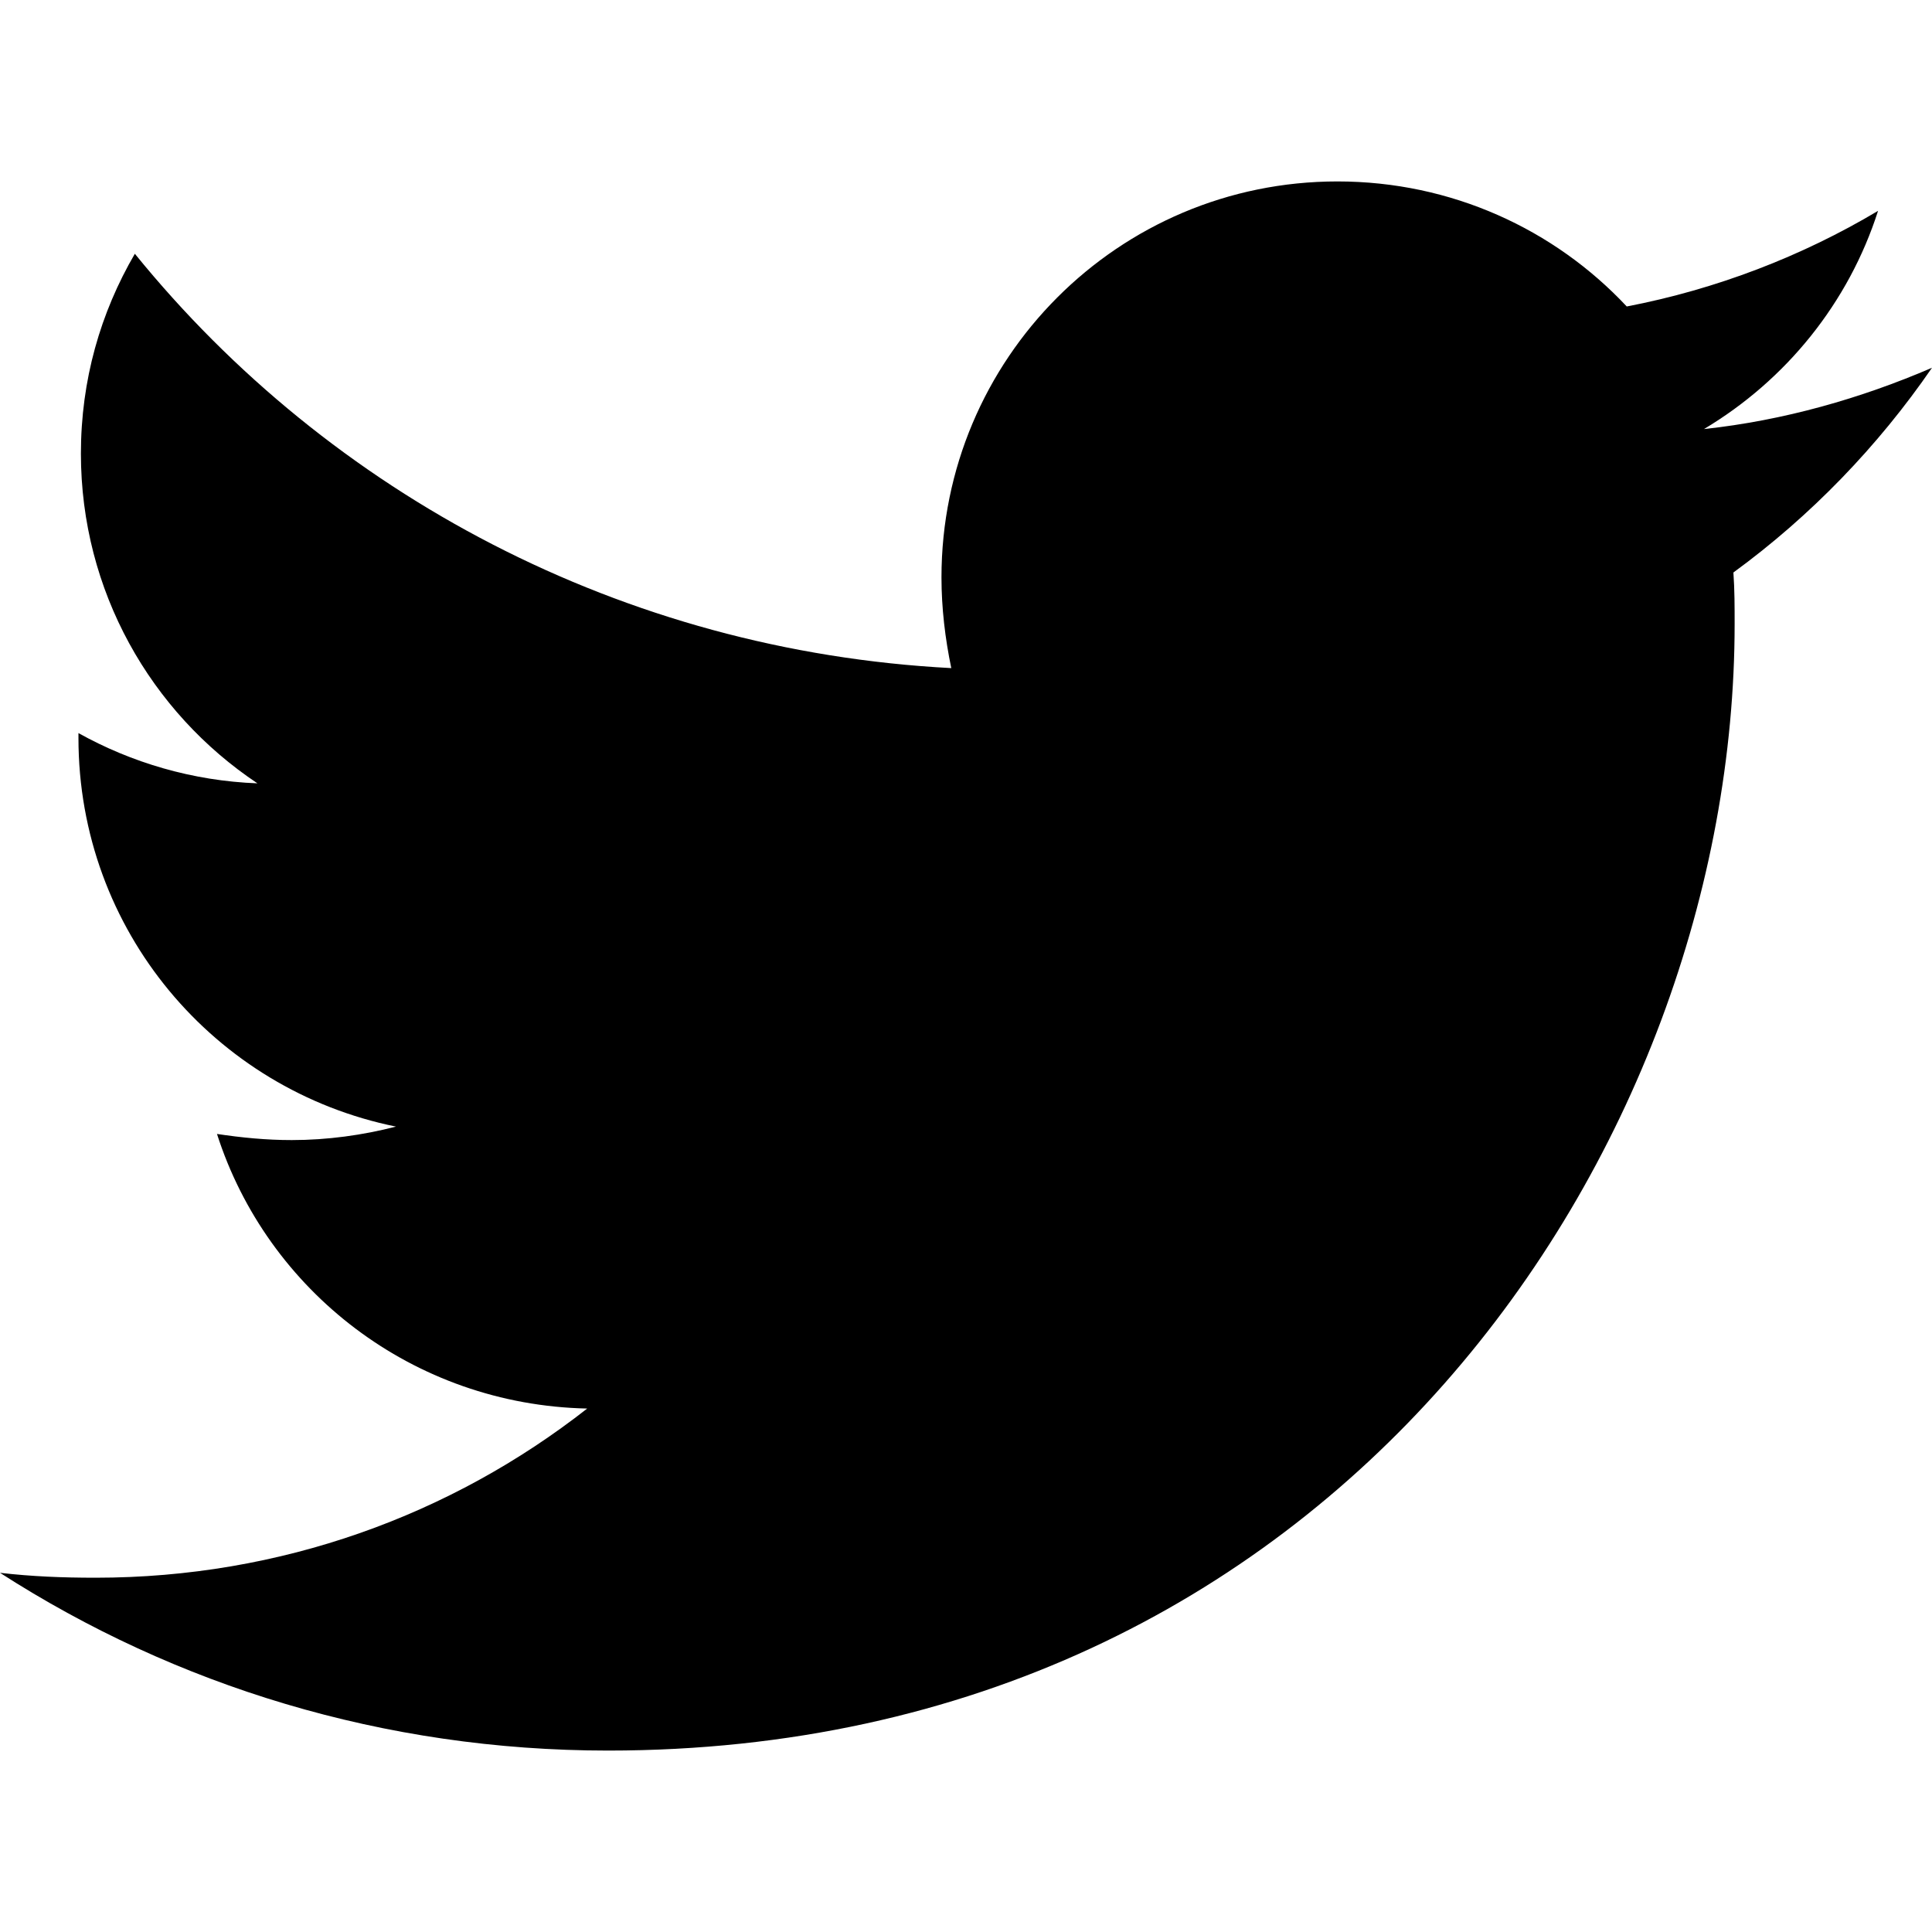
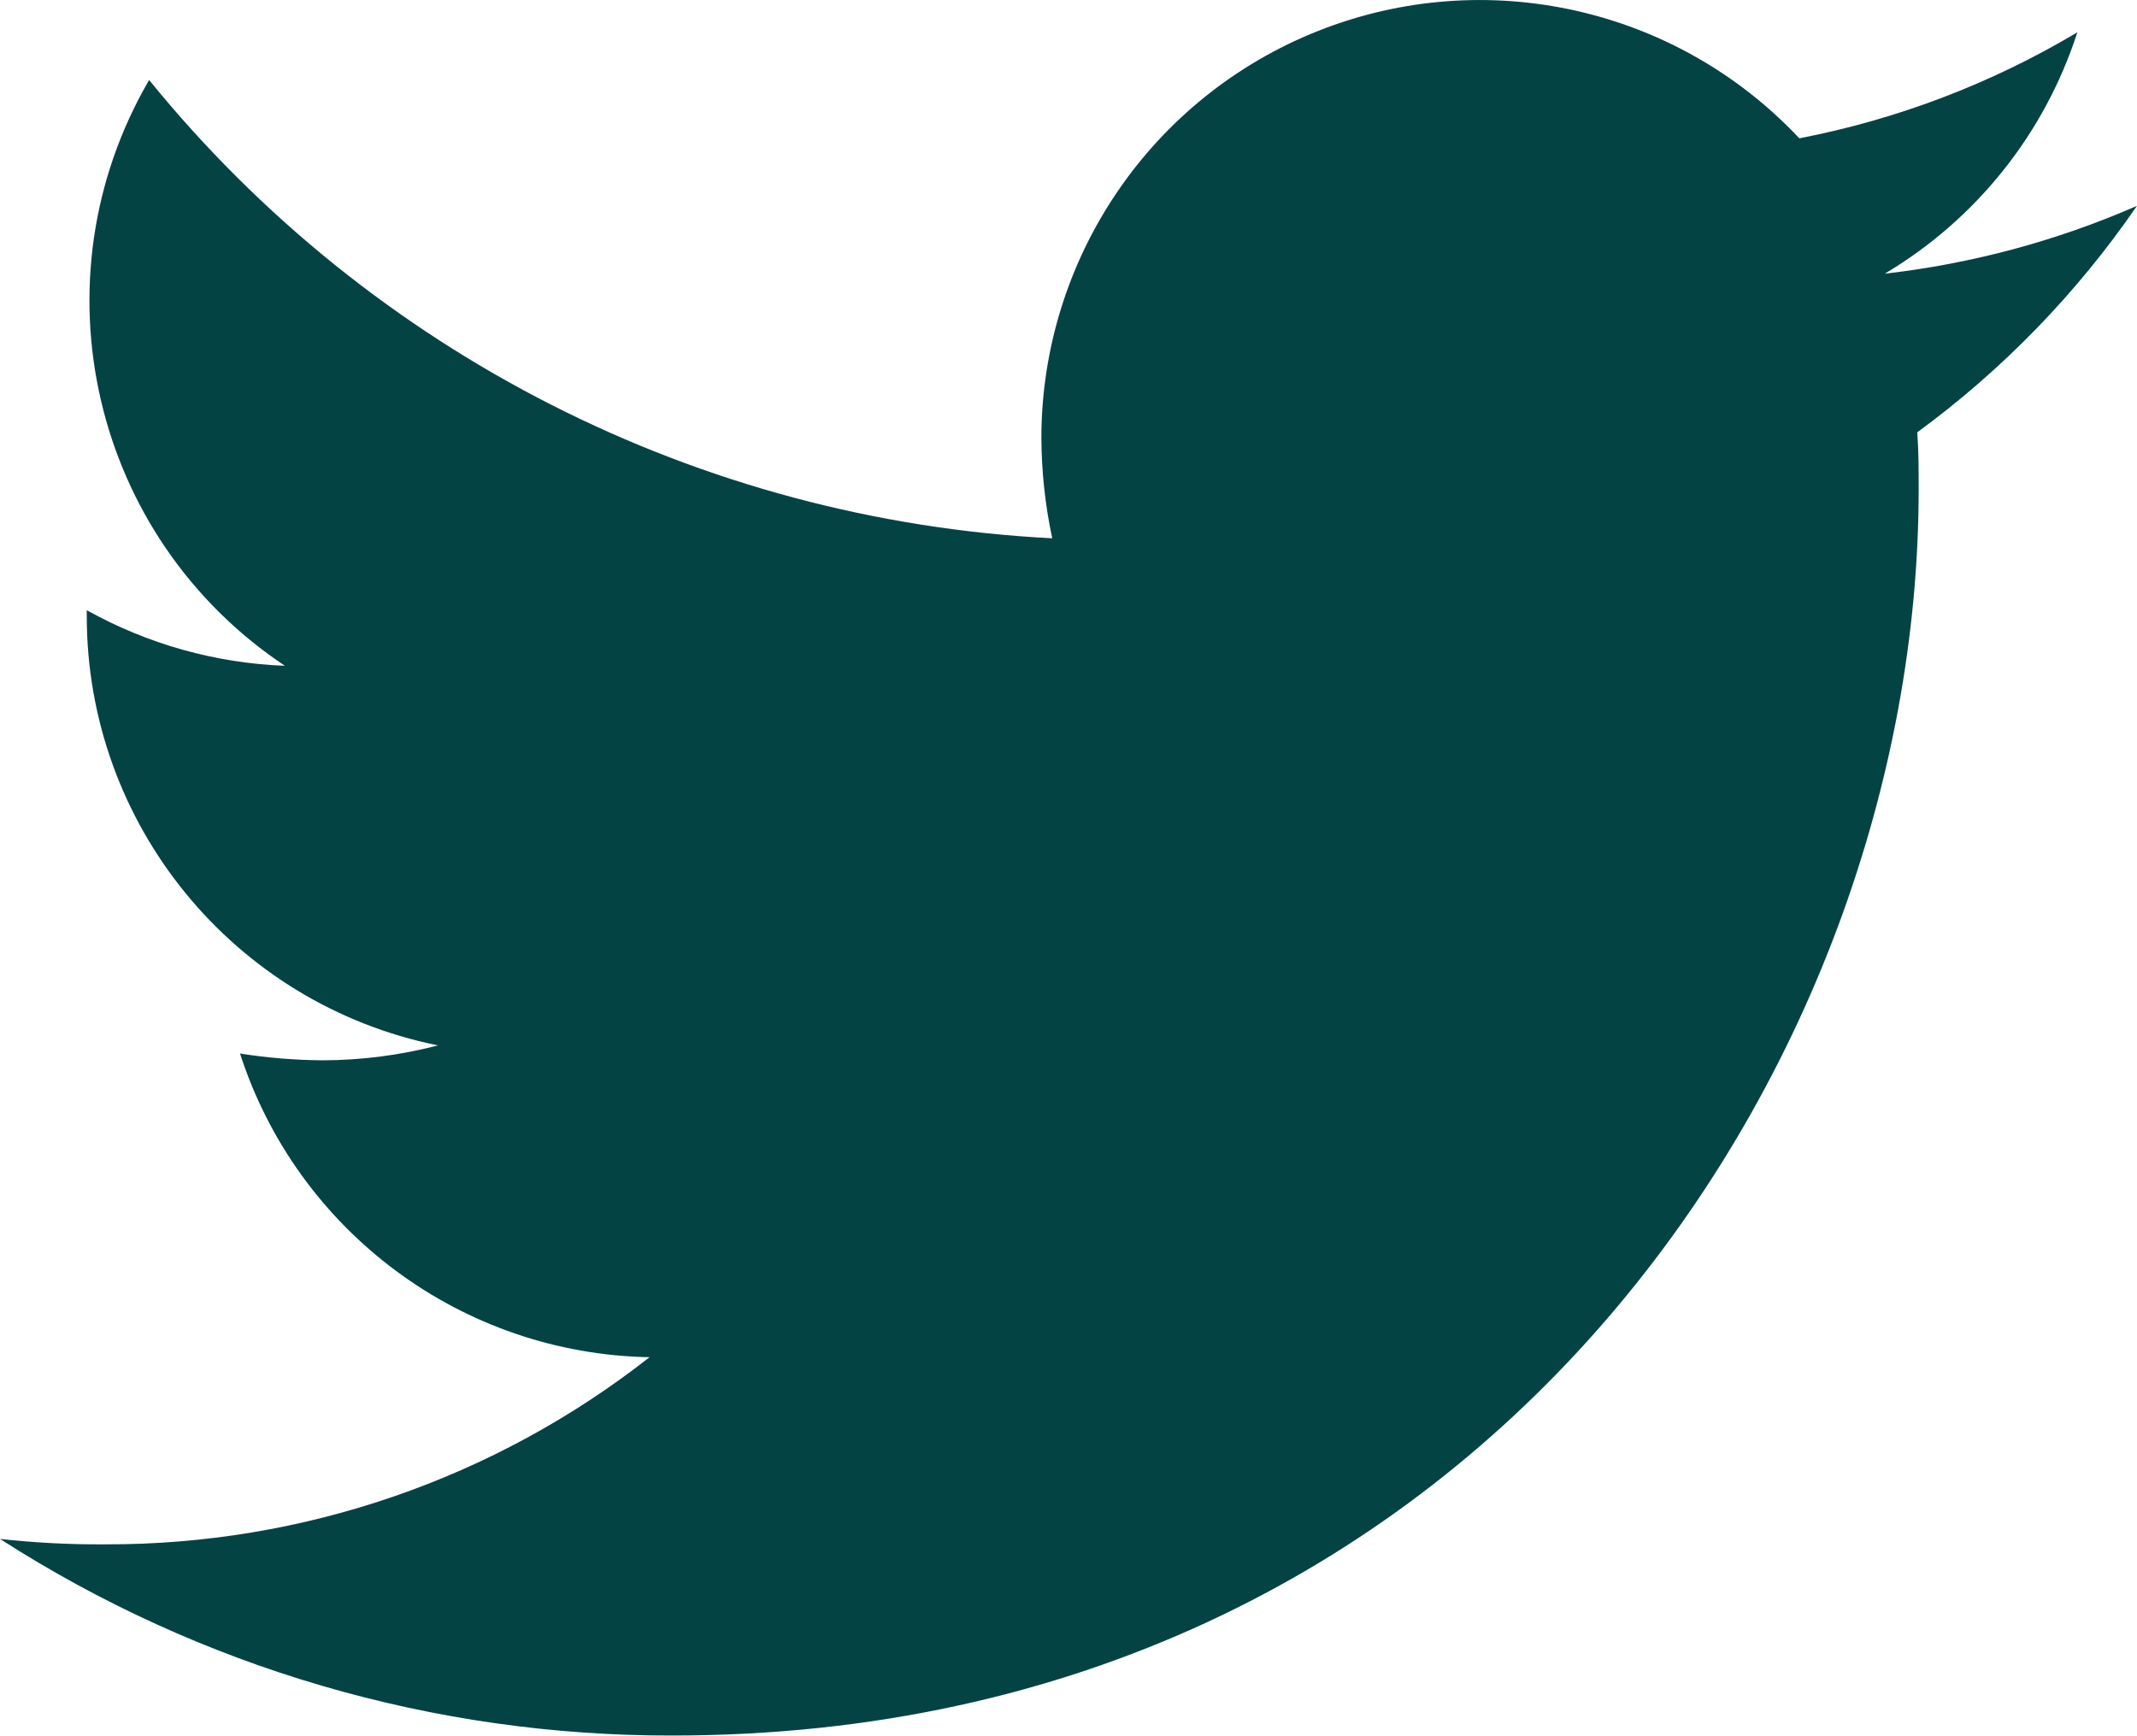
- <svg xmlns="http://www.w3.org/2000/svg" viewBox="0 0 512 512">
-   <path d="M459.37 151.716c.325 4.548.325 9.097.325 13.645 0 138.72-105.583 298.558-298.558 298.558-59.452 0-114.68-17.219-161.137-47.106 8.447.974 16.568 1.299 25.34 1.299 49.055 0 94.213-16.568 130.274-44.832-46.132-.975-84.792-31.188-98.112-72.772 6.498.974 12.995 1.624 19.818 1.624 9.421 0 18.843-1.3 27.614-3.573-48.081-9.747-84.143-51.98-84.143-102.985v-1.299c13.969 7.797 30.214 12.67 47.431 13.319-28.264-18.843-46.781-51.005-46.781-87.391 0-19.492 5.197-37.36 14.294-52.954 51.655 63.675 129.3 105.258 216.365 109.807-1.624-7.797-2.599-15.918-2.599-24.04 0-57.828 46.782-104.934 104.934-104.934 30.213 0 57.502 12.67 76.67 33.137 23.715-4.548 46.456-13.32 66.599-25.34-7.798 24.366-24.366 44.833-46.132 57.827 21.117-2.273 41.584-8.122 60.426-16.243-14.292 20.791-32.161 39.308-52.628 54.253z" />
+ <svg xmlns="http://www.w3.org/2000/svg" width="47.459" height="38.545" viewBox="0 0 47.459 38.545">
+   <path id="twitter" d="M42.58,57.688c.03.422.03.843.03,1.265,0,12.858-9.787,27.674-27.674,27.674A27.487,27.487,0,0,1,0,82.261a20.121,20.121,0,0,0,2.349.12,19.48,19.48,0,0,0,12.076-4.156A9.744,9.744,0,0,1,5.33,71.48a12.267,12.267,0,0,0,1.837.151,10.288,10.288,0,0,0,2.56-.331,9.728,9.728,0,0,1-7.8-9.546v-.12a9.8,9.8,0,0,0,4.4,1.235A9.741,9.741,0,0,1,3.312,49.859,27.648,27.648,0,0,0,23.368,60.037a10.98,10.98,0,0,1-.241-2.228,9.736,9.736,0,0,1,16.833-6.655A19.15,19.15,0,0,0,46.134,48.8a9.7,9.7,0,0,1-4.276,5.36,19.5,19.5,0,0,0,5.6-1.506,20.909,20.909,0,0,1-4.878,5.029Z" transform="translate(0 -48.082)" fill="#044344" />
</svg>
